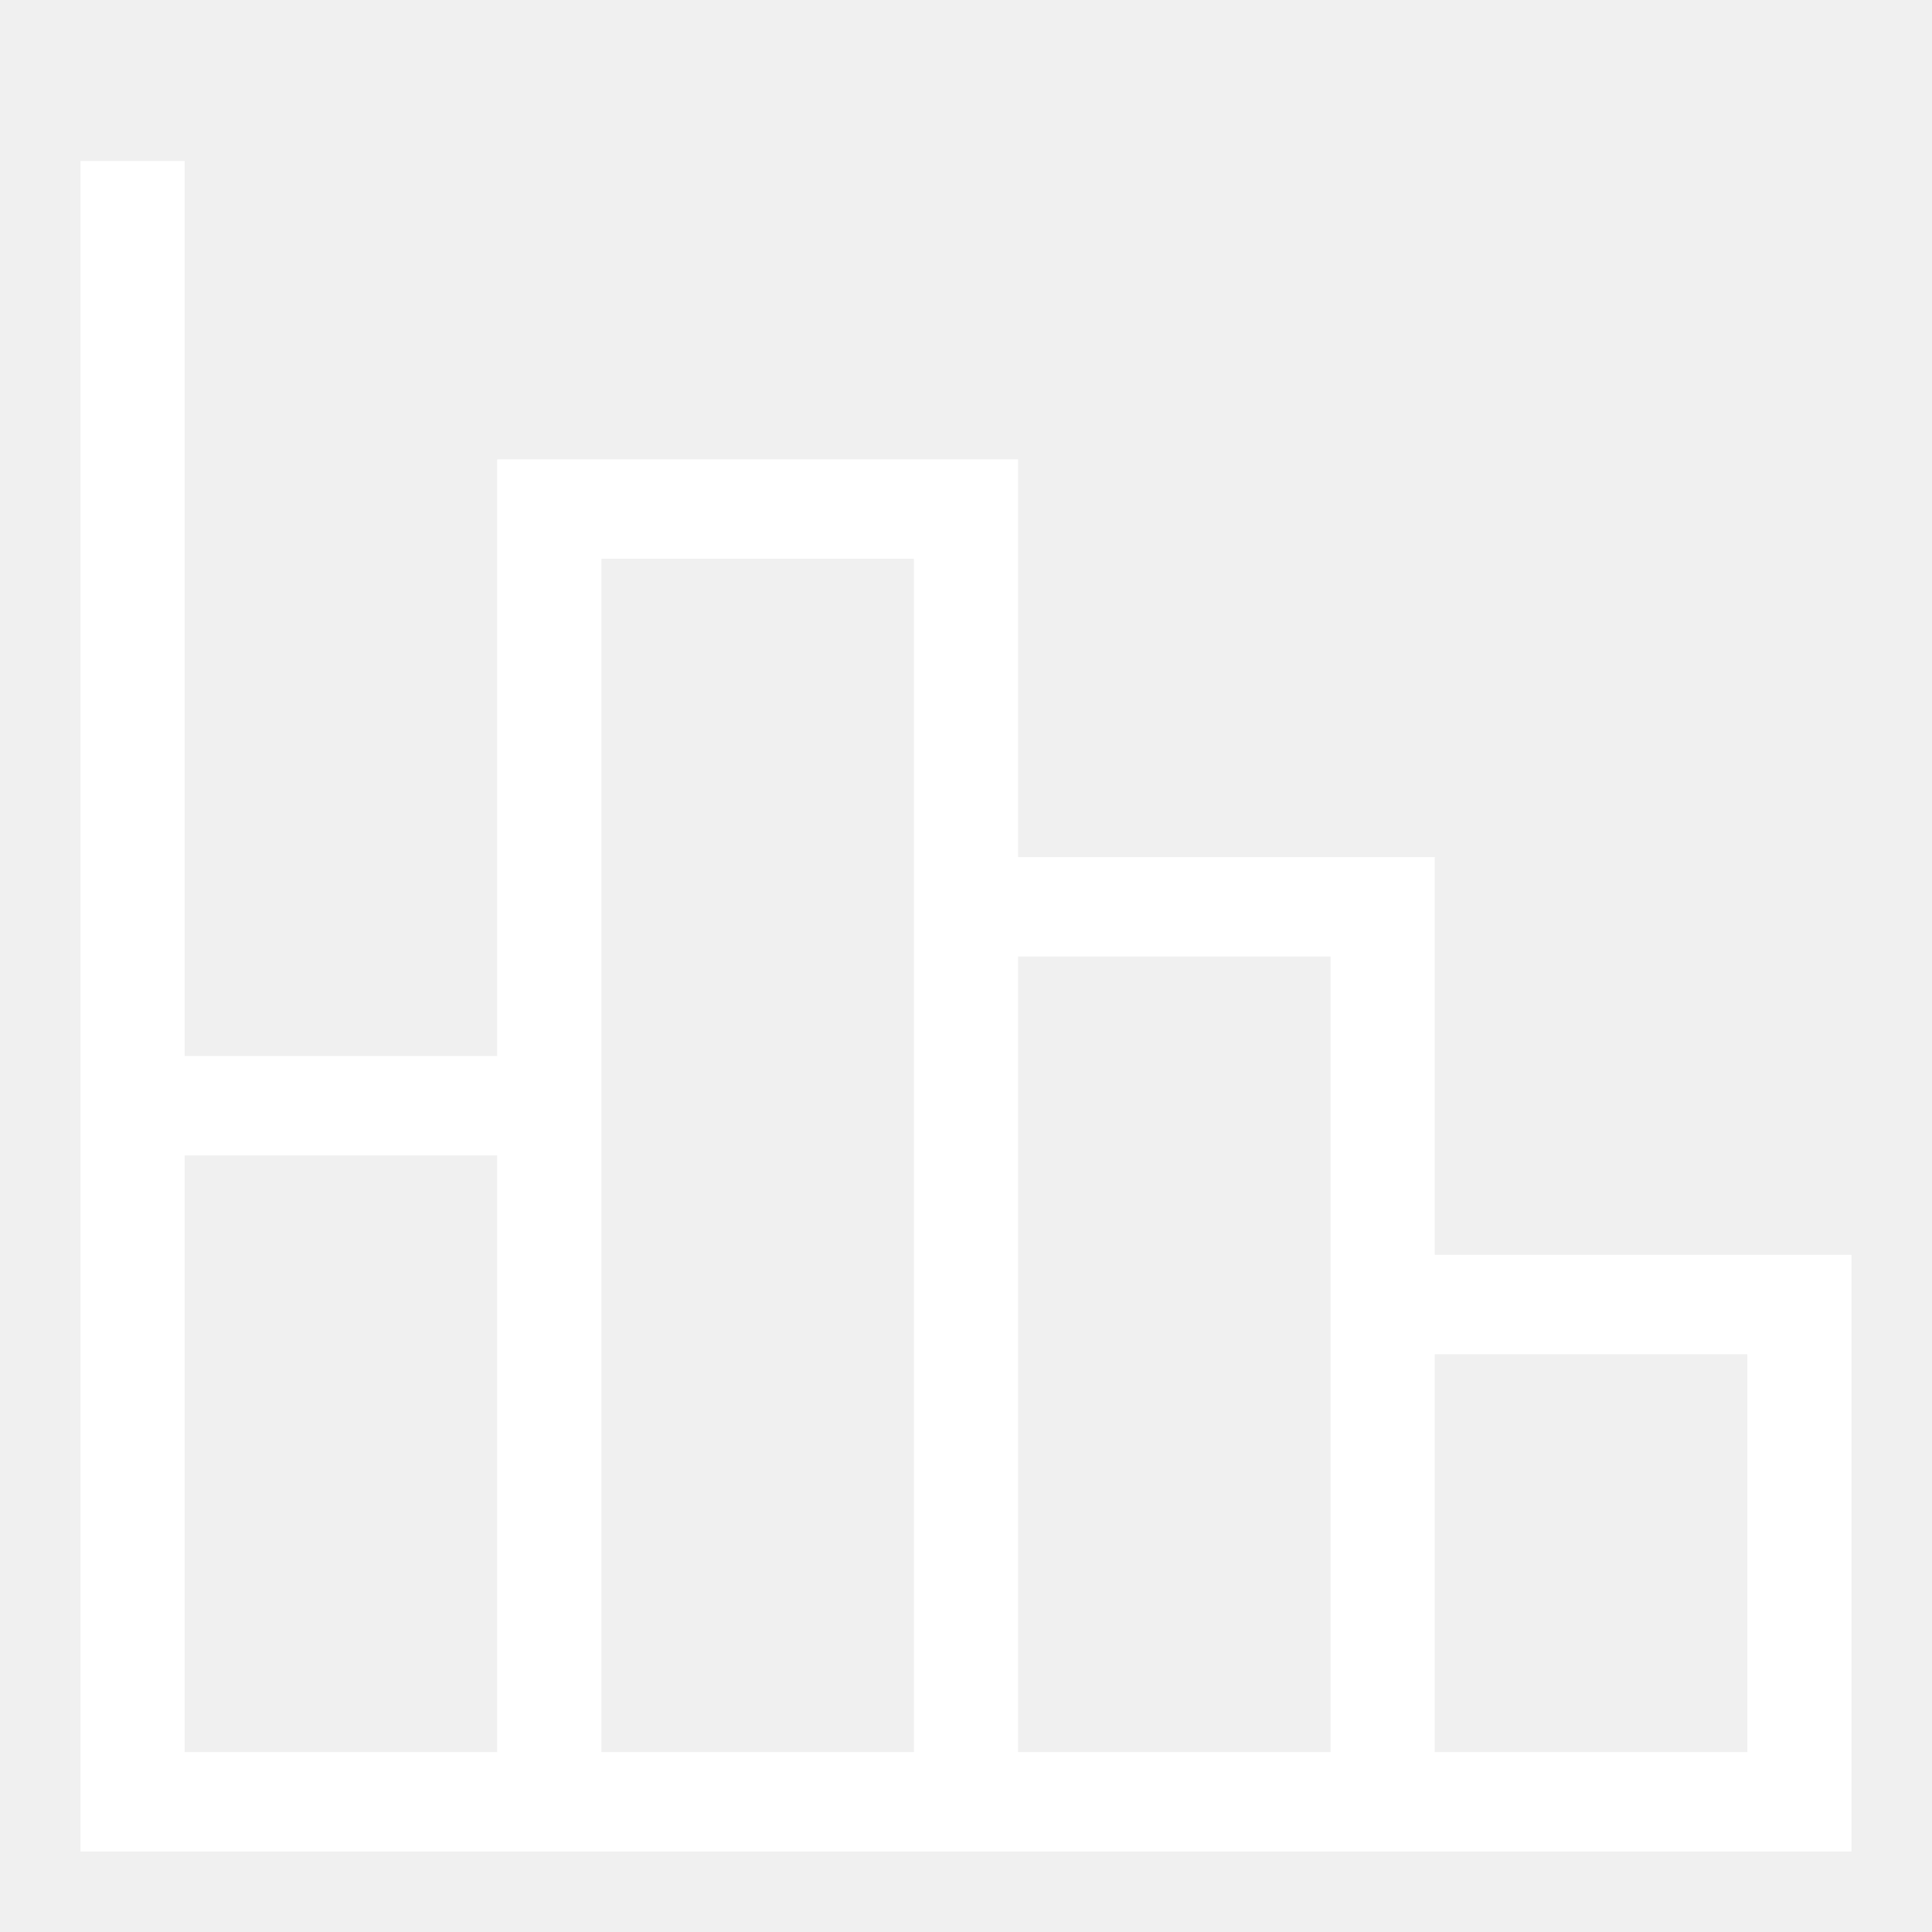
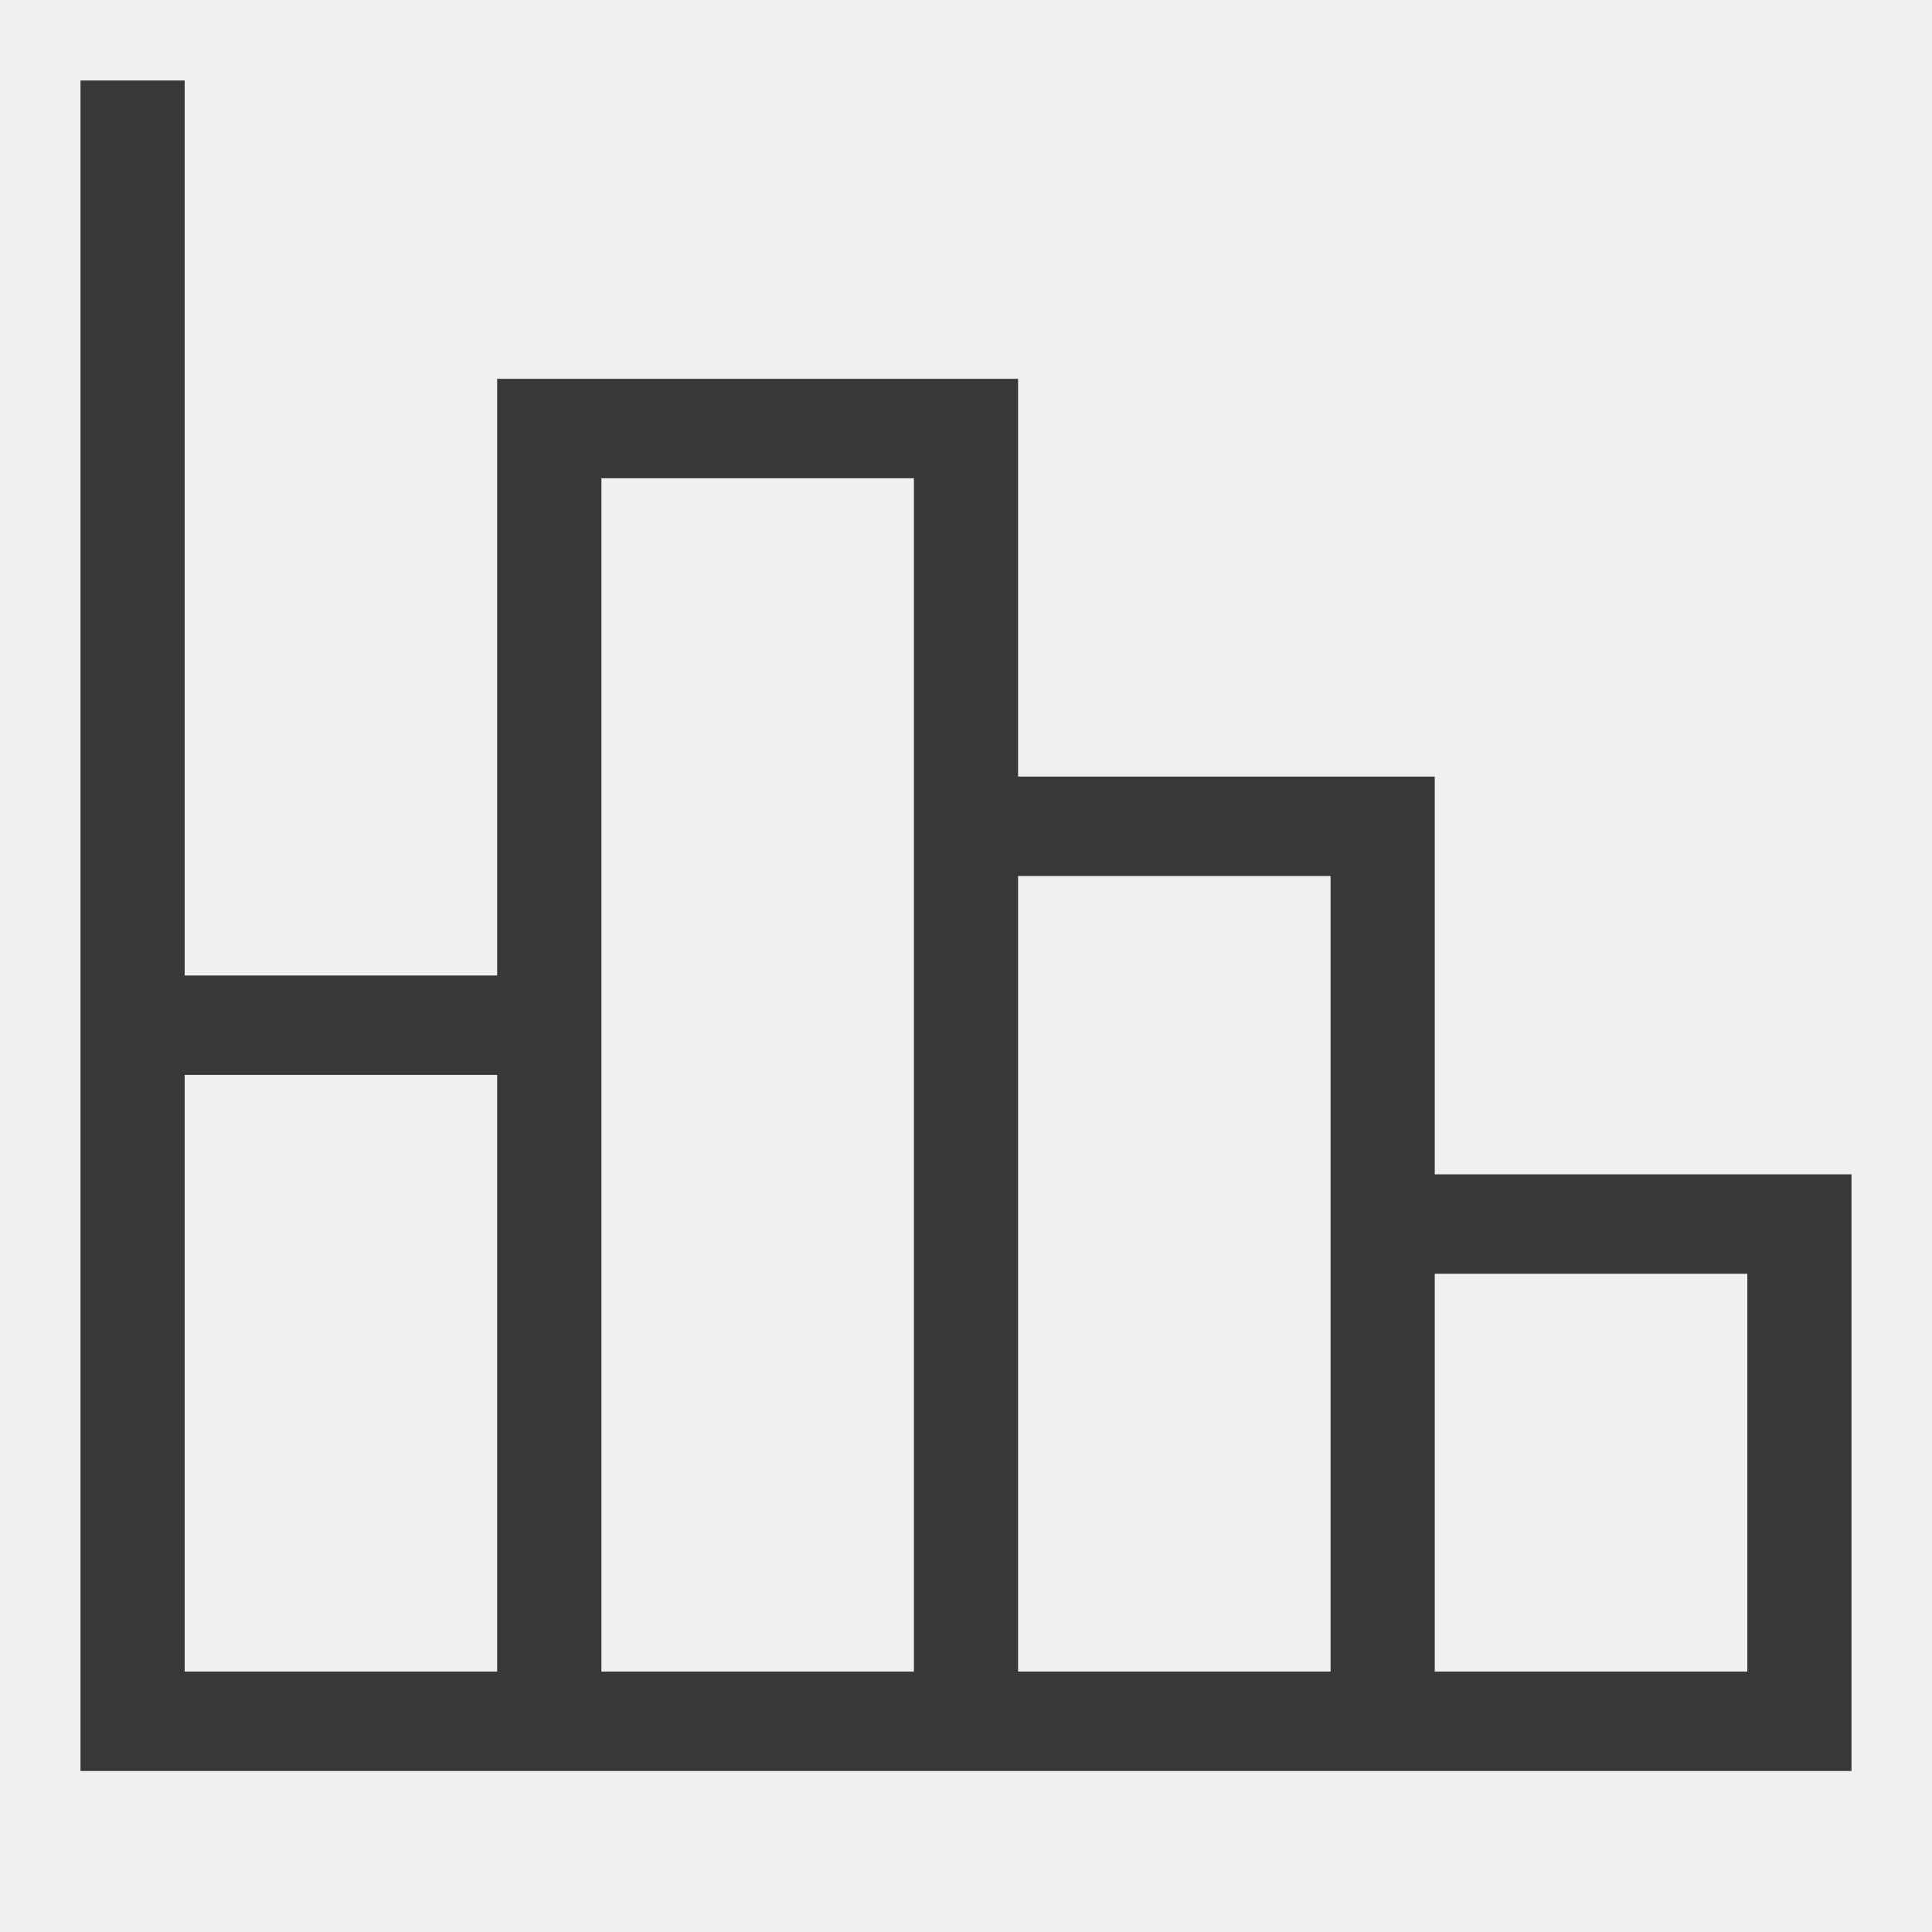
<svg xmlns="http://www.w3.org/2000/svg" width="24" height="24" viewBox="0 0 24 24" fill="none">
-   <g id="bi:reception-4">
-     <path id="Vector" d="M1 2H2.294V13.118H6.176V5.706H12.647V10.647H17.823V15.588H23V23H1V2ZM17.823 16.823V21.765H21.706V16.823H17.823ZM12.647 11.882V21.765H16.529V11.882H12.647ZM7.471 6.941V21.765H11.353V6.941H7.471ZM2.294 14.353V21.765H6.176V14.353H2.294Z" fill="white" />
-   </g>
+   <path d="M1 1H2.294V12.118H6.176V4.706H12.647V9.647H17.823V14.588H23V22H1V1ZM17.823 15.823V20.765H21.706V15.823H17.823ZM12.647 10.882V20.765H16.529V10.882H12.647ZM7.471 5.941V20.765H11.353V5.941H7.471ZM2.294 13.353V20.765H6.176V13.353H2.294Z" fill="#383838" />
</svg>
